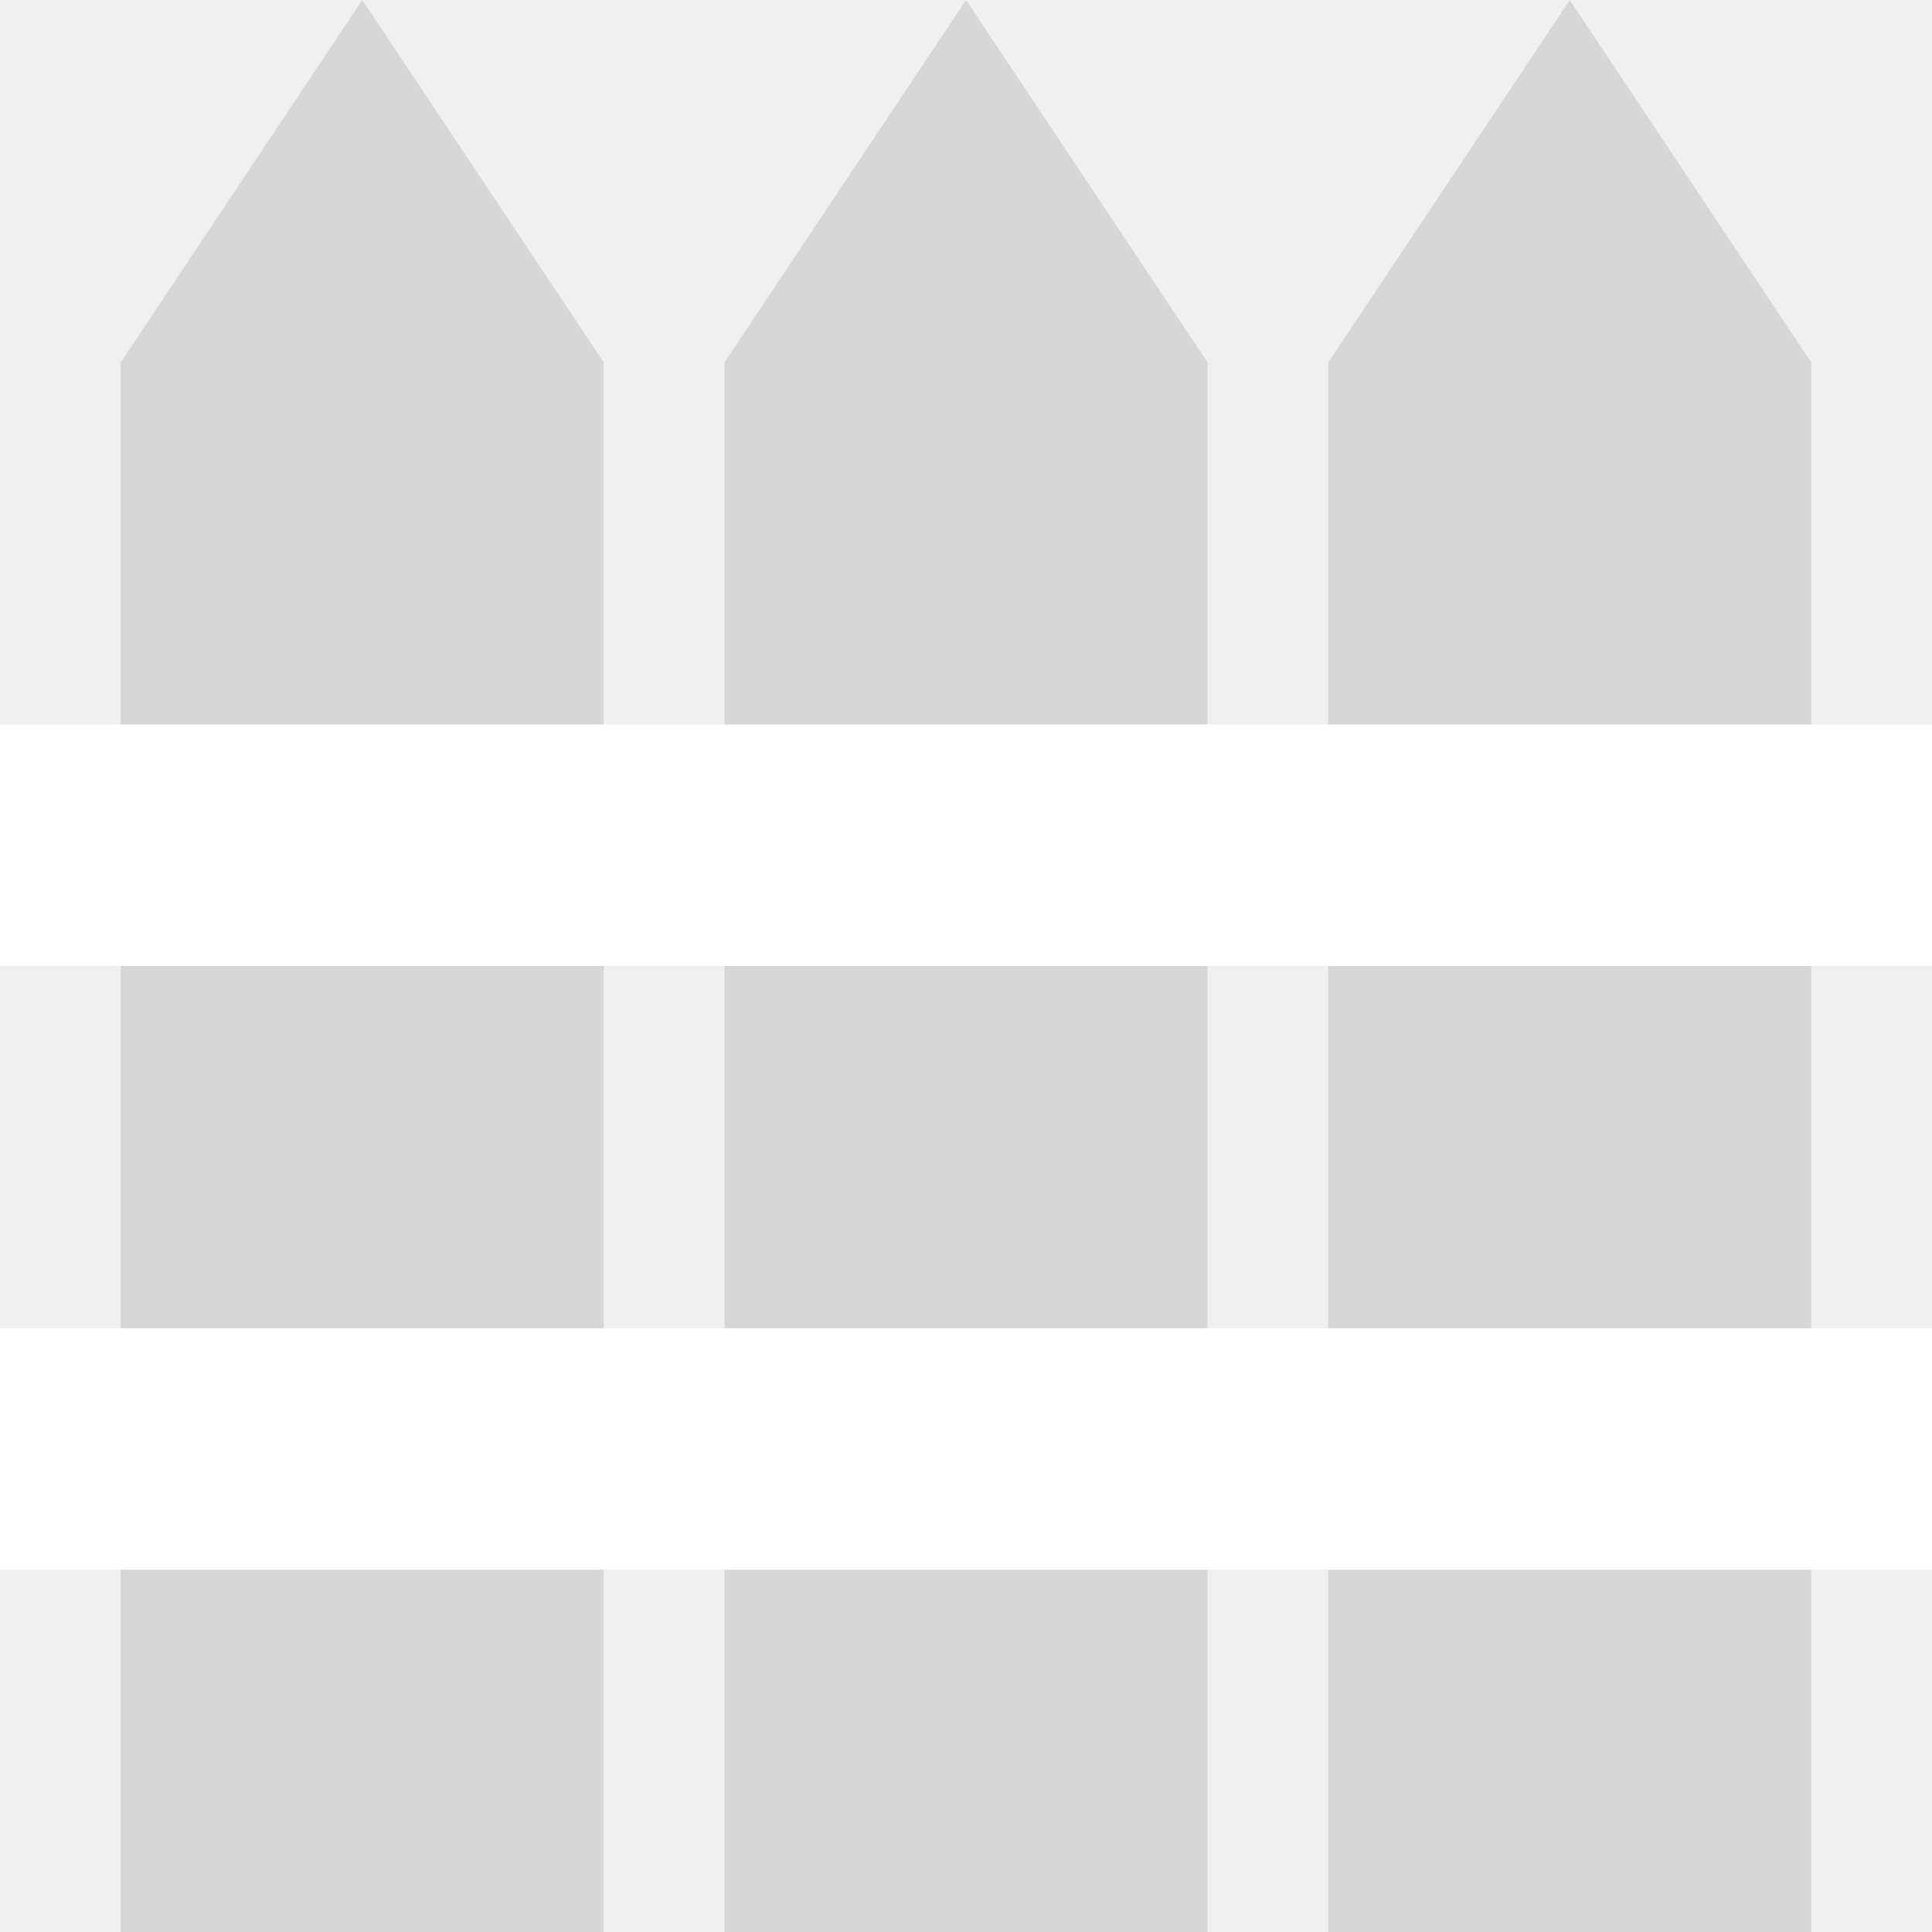
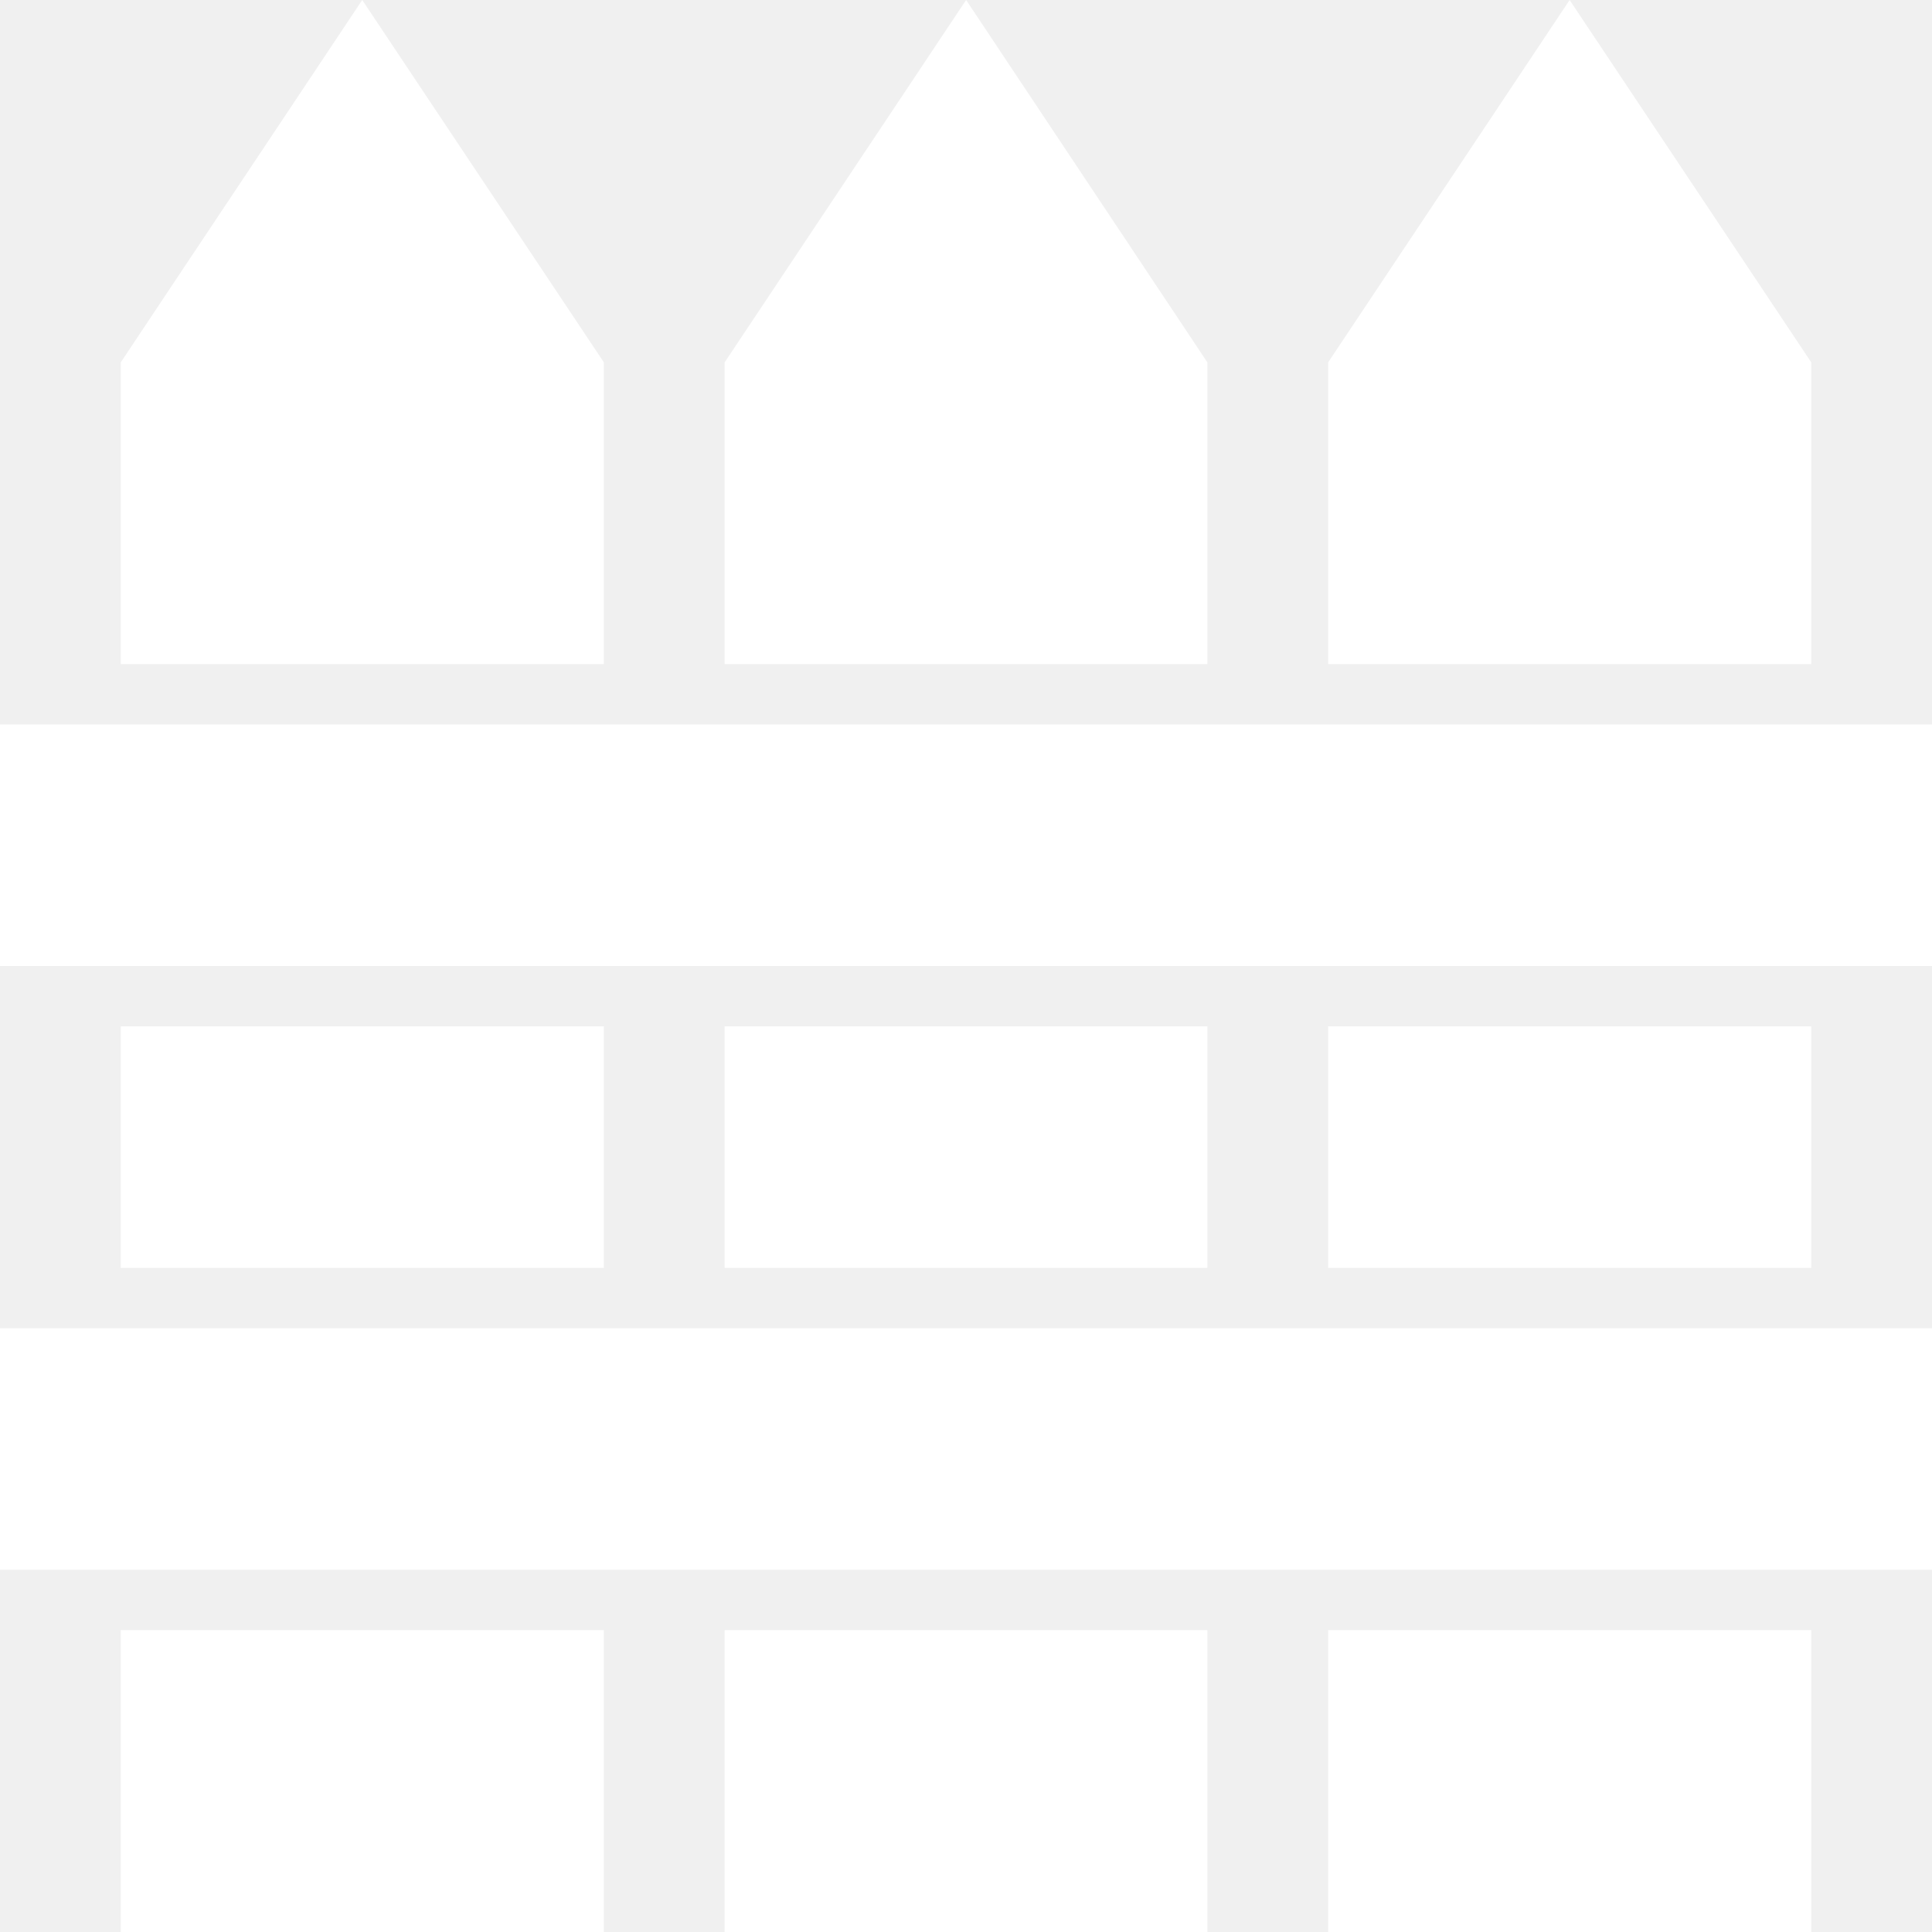
- <svg xmlns="http://www.w3.org/2000/svg" width="16" height="16" viewBox="0 0 16 16">
-   <g fill="none" fill-rule="evenodd">
-     <path fill="#D6D6D6" d="M13 0l-2 3.001V16h4V3.001L13 0zM8 0L6 3.001V16h4V3.001L8 0zM3 0L1 3.001V16h4V3.001L3 0z" />
-     <path fill="#FFF" fill-rule="nonzero" d="M0 6h16v2H0zM0 11h16v2H0z" />
-   </g>
+ <svg xmlns="http://www.w3.org/2000/svg" width="16" height="16" viewBox="0 0 16 16" fill="none">
+   <path d="M3 0L1 3.001V5.5H5.001V3.001L3 0Z" fill="white" />
+   <path d="M0 6V8H16V6H0Z" fill="white" />
+   <path d="M15 8.5H10.999V10.5H15V8.5Z" fill="white" />
+   <path d="M9.999 8.5H6.001V10.5H9.999V8.5Z" fill="white" />
+   <path d="M5.001 8.5H1V10.5H5.001V8.5Z" fill="white" />
+   <path d="M6.001 5.5H9.999V3.001L8.001 0L6.001 3.001V5.5Z" fill="white" />
+   <path d="M10.999 5.5H15V3.001L12.999 0L10.999 3.001V5.5Z" fill="white" />
+   <path d="M0 11H16V13H0V11Z" fill="white" />
+   <path d="M1 13.5V16H5.001V13.5H1Z" fill="white" />
+   <path d="M6.001 13.5V16H9.999V13.5H6.001Z" fill="white" />
+   <path d="M10.999 13.5V16H15V13.5H10.999Z" fill="white" />
</svg>
